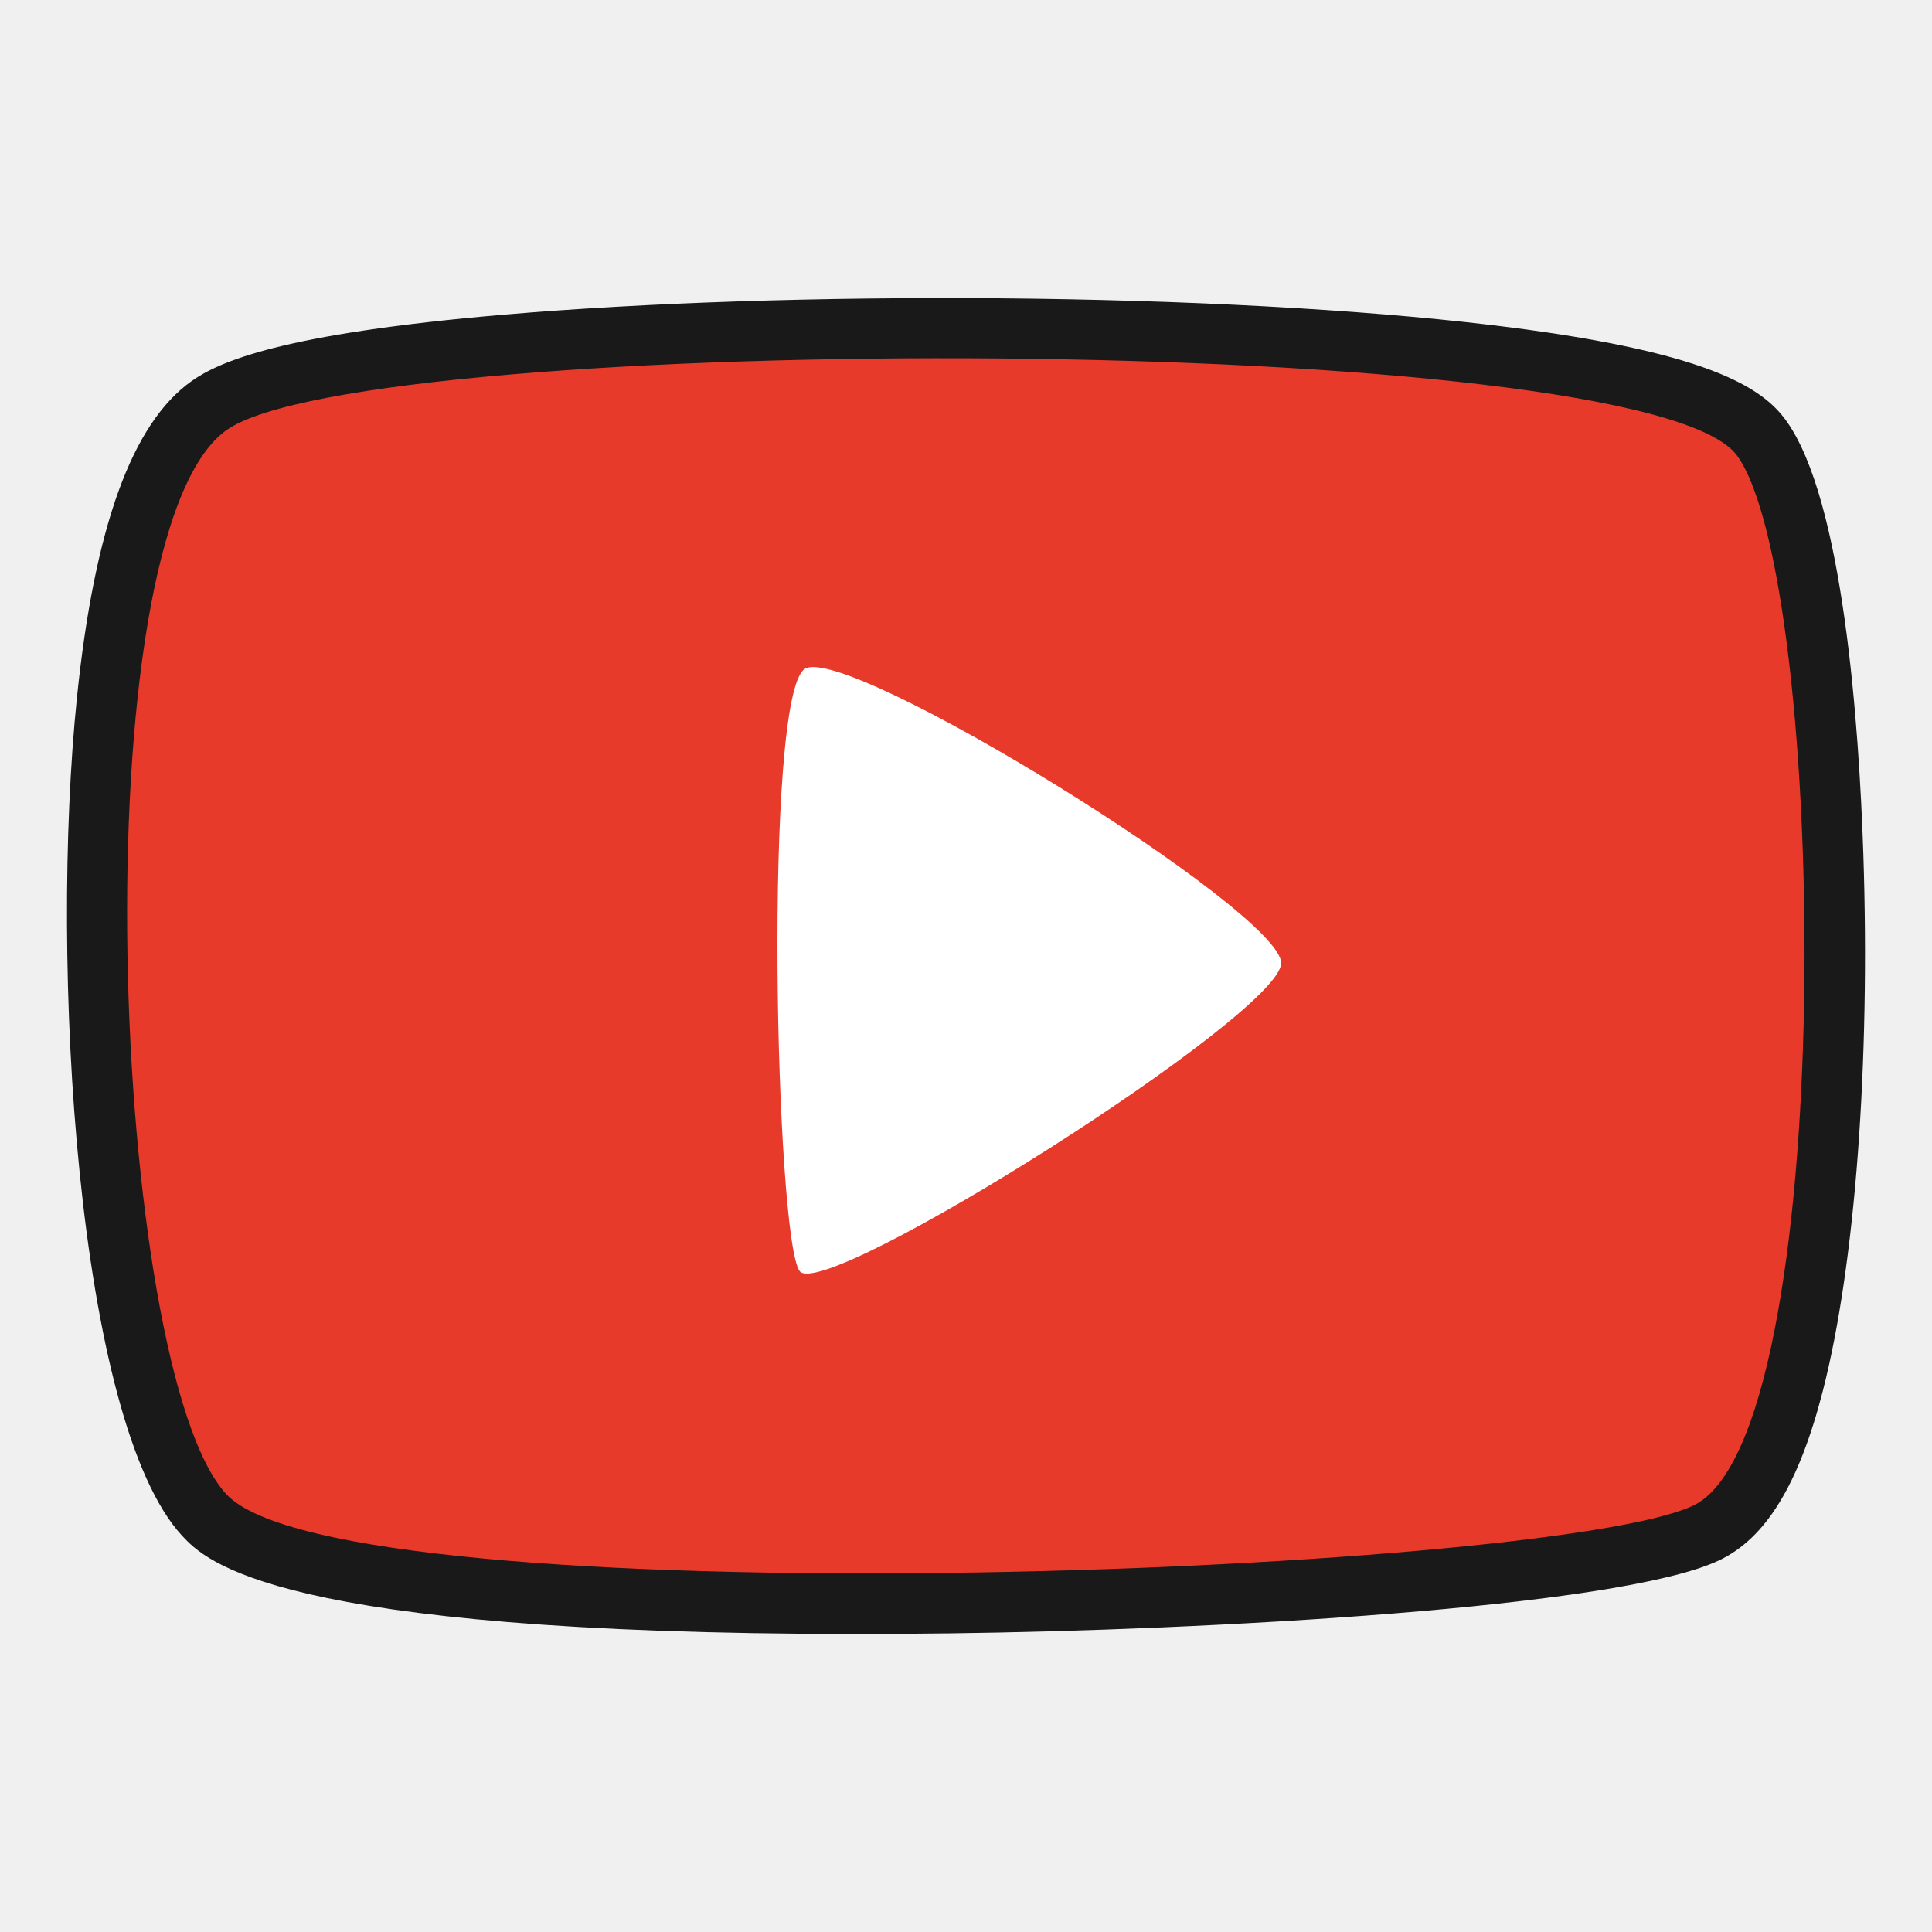
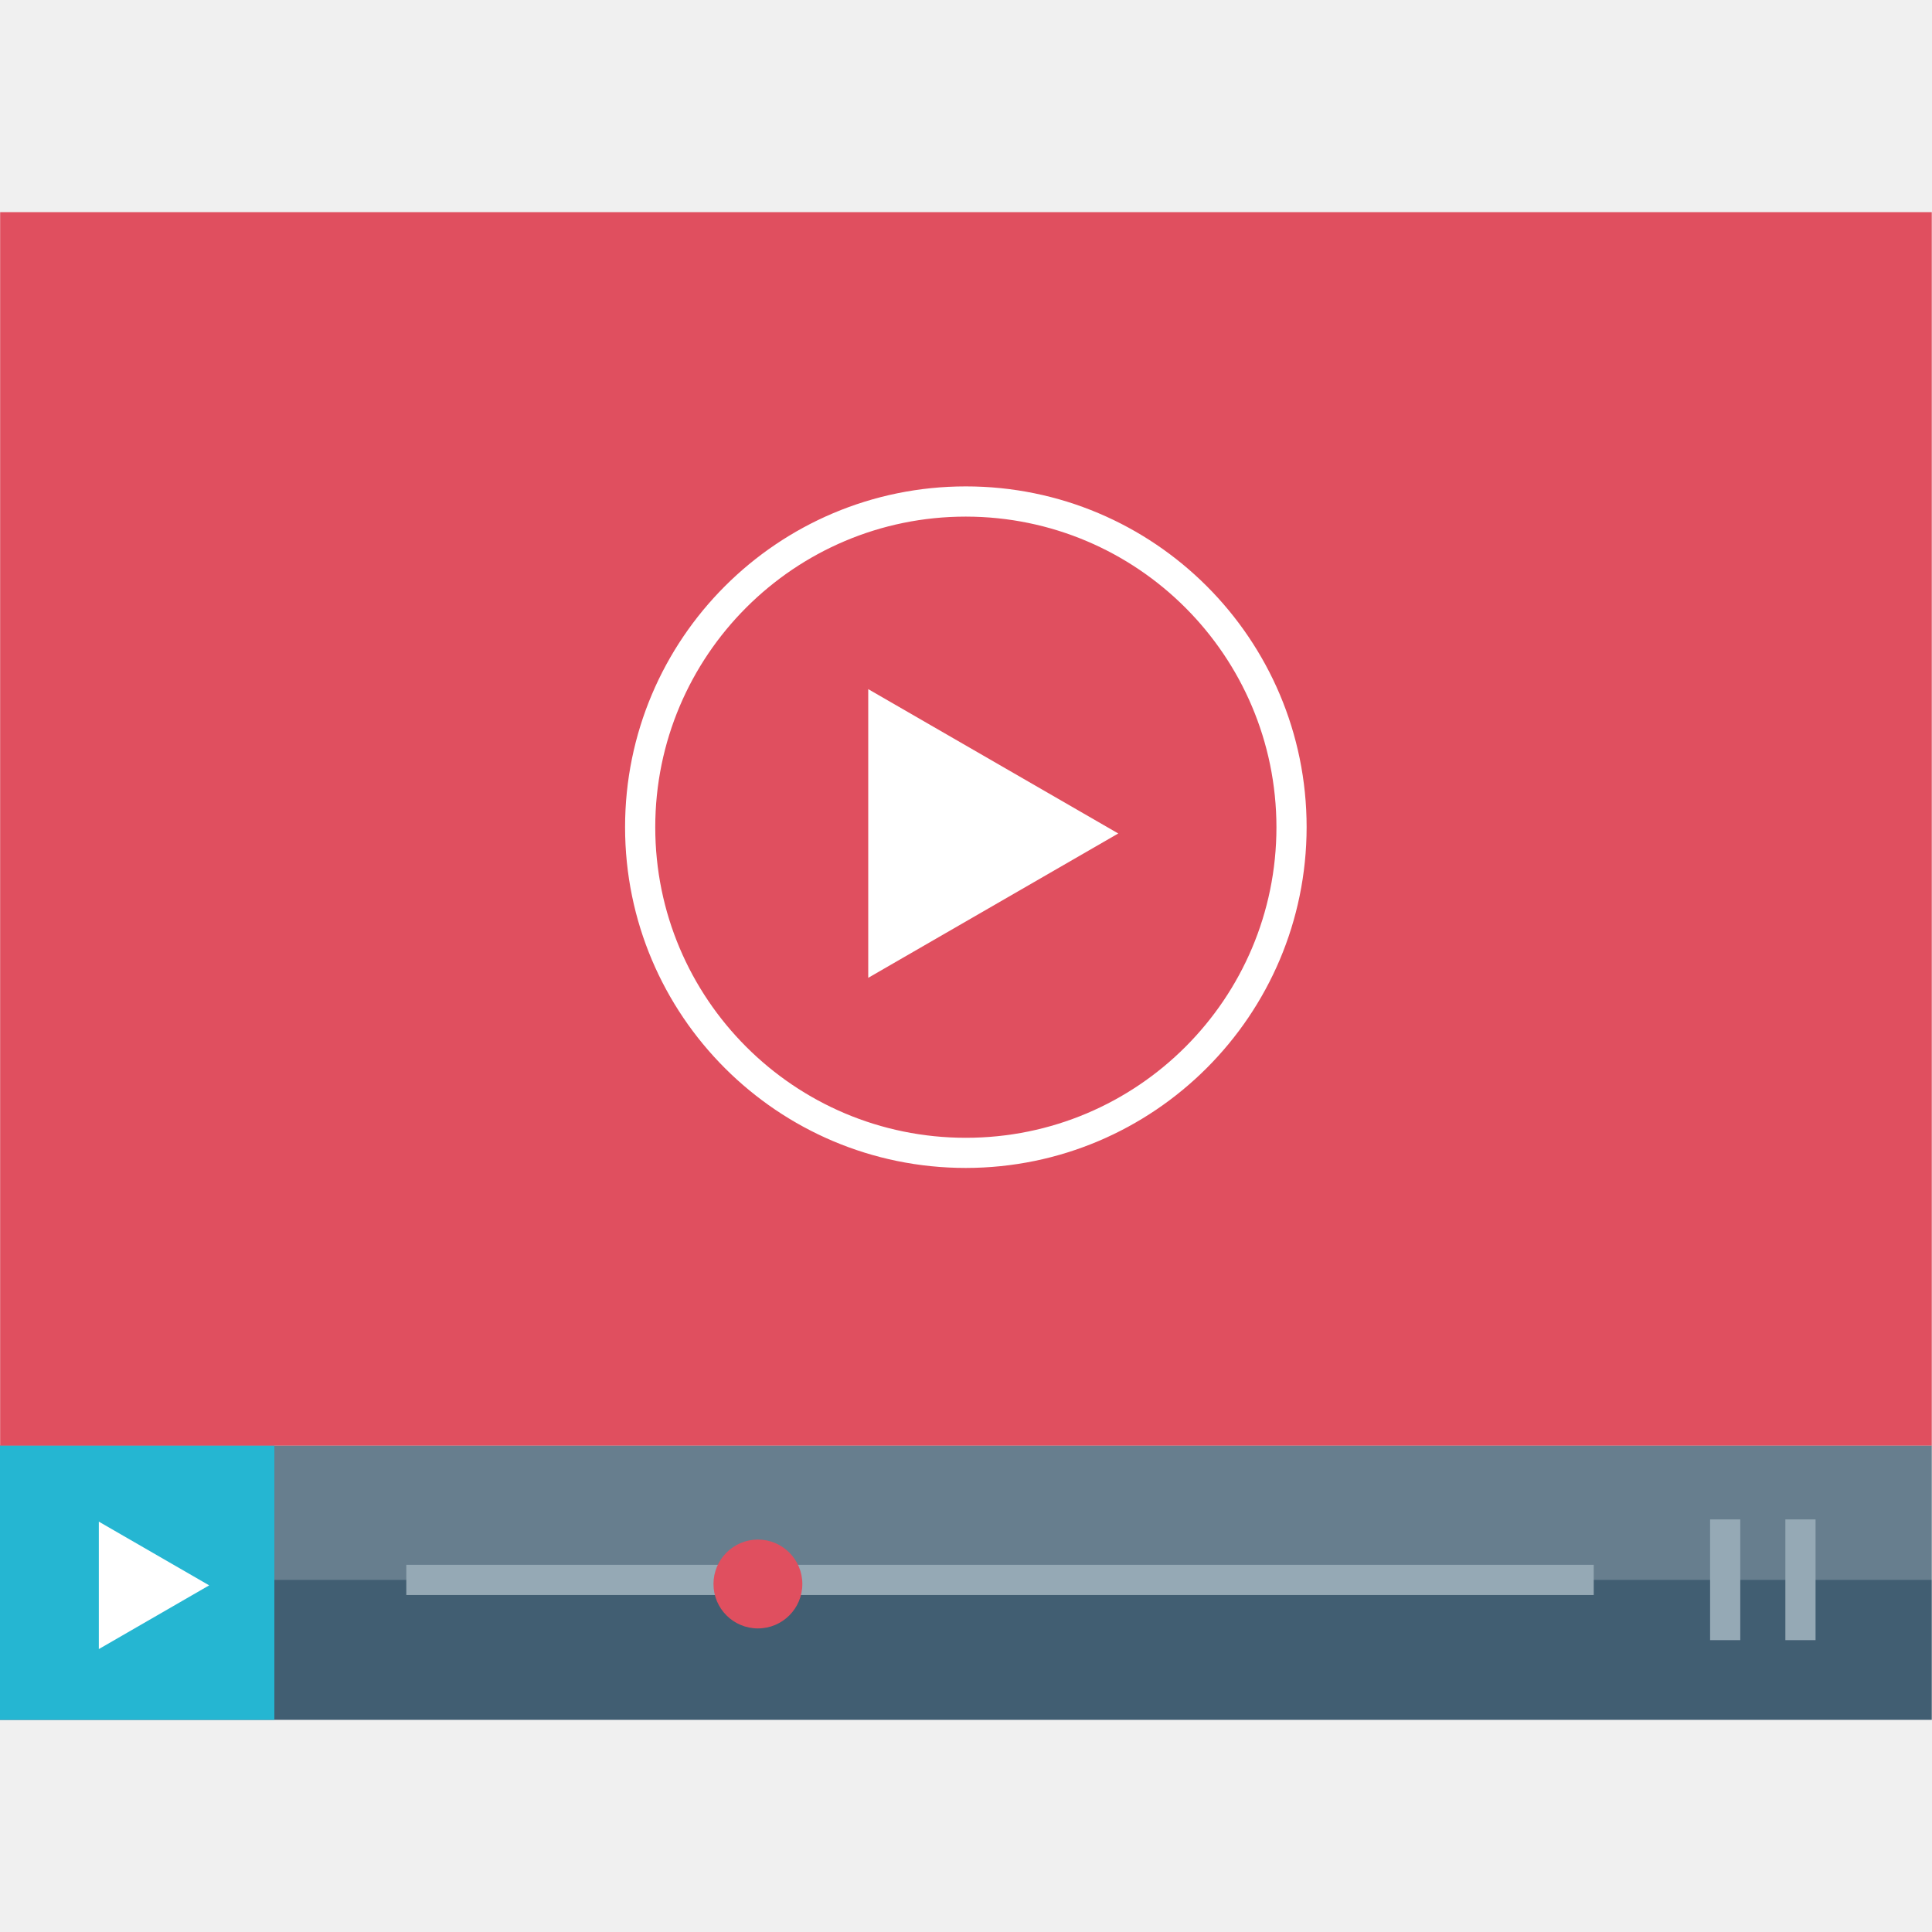
- <svg xmlns="http://www.w3.org/2000/svg" width="800px" height="800px" viewBox="0 0 256 256">
+ <svg xmlns="http://www.w3.org/2000/svg" version="1.1" id="Layer_1" viewBox="0 0 512.024 512.024" xml:space="preserve">
+   <rect y="383.086" style="fill:#415E72;" width="511.96" height="72.714" />
+   <g style="opacity:0.2;">
+     <rect x="72.714" y="383.086" style="fill:#FFFFFF;" width="439.31" height="35.621" />
+   </g>
+   <rect y="383.086" style="fill:#25B6D2;" width="72.714" height="72.714" />
+   <rect x="0.04" y="56.224" style="fill:#E04F5F;" width="511.92" height="326.886" />
+   <polygon style="fill:#FFFFFF;" points="55.436,420.155 26.19,403.268 26.19,437.042 " />
+   <rect x="107.68" y="414.716" style="fill:#95A9B5;" width="314.695" height="7.999" />
+   <circle style="fill:#E04F5F;" cx="200.864" cy="419.795" r="11.775" />
  <g>
-     <path d="m30 57c18.48-13.12 188.13-13.34 200.18 3.38s13.55 129.91-5.8 139.11-179.03 15.09-194.38-1.49-19.61-127 0-141z" fill="#191919" />
-     <path d="m113.38 216.51c-77.15 0-86.17-9.74-89.24-13-13.97-15.11-17.58-75.9-13.94-111.13 2.33-22.58 7.3-36.28 15.17-41.87 3.63-2.57 11.84-6.28 41.33-8.81 18.68-1.6 42.08-2.37 65.87-2.17 24.5.21 47.51 1.46 64.79 3.51 29.07 3.45 36.18 8.36 39.31 12.69 7.59 10.52 9.66 40.46 10.23 57.37.93 27.89-1.08 54.5-5.36 71.19-3.18 12.38-7.54 19.51-13.72 22.45-13.35 6.35-68.33 9.27-102 9.69q-6.51.08-12.44.08zm-78.74-153c-.24.21-5.83 4.49-8.53 30.49-1.85 17.9-1.66 40.64.5 60.84 2.65 24.76 7.07 35.36 9.25 37.72 4 3.56 31.64 8.65 91 7.83 51.53-.71 87.59-5.14 94-8.09.33-.26 3.91-3.44 6.85-19.88 3-16.75 4.1-40.75 3-64.18-1.24-25.69-4.71-39.57-6.84-42.94-4.7-3.67-34.05-9.49-94.18-9.81-56.59-.3-90.17 4.62-95 8z" fill="#191919" />
+     <rect x="453.213" y="402.677" style="fill:#95A9B5;" width="7.999" height="31.998" />
+     <rect x="473.163" y="402.677" style="fill:#95A9B5;" width="7.999" height="31.998" />
  </g>
  <g>
-     <path d="m30 57c18.48-13.12 188.13-13.34 200.18 3.38s13.55 129.91-5.8 139.11-179.03 15.09-194.38-1.49-19.61-127 0-141z" fill="#e83a2a" />
-   </g>
-   <g>
-     <path d="m106.64 88.63c-5.53 3.52-3.88 75.56-.68 79.8s63.75-34 63.8-40.81-57.58-42.51-63.12-38.99z" fill="#ffffff" />
+     <polygon style="fill:#FFFFFF;" points="296.361,220.891 230.102,182.638 230.102,259.144  " />
+     <path style="fill:#FFFFFF;" d="M255.98,309.532c-49.876,0.008-90.313-40.429-90.321-90.305s40.429-90.313,90.305-90.321   s90.313,40.429,90.321,90.305c0,0.008,0,0.008,0,0.016C346.237,269.079,305.832,309.484,255.98,309.532z M255.98,136.913   c-45.46-0.008-82.314,36.845-82.322,82.306s36.845,82.314,82.306,82.322s82.314-36.845,82.322-82.306v-0.008   C338.238,173.79,301.416,136.961,255.98,136.913z" />
  </g>
</svg>
